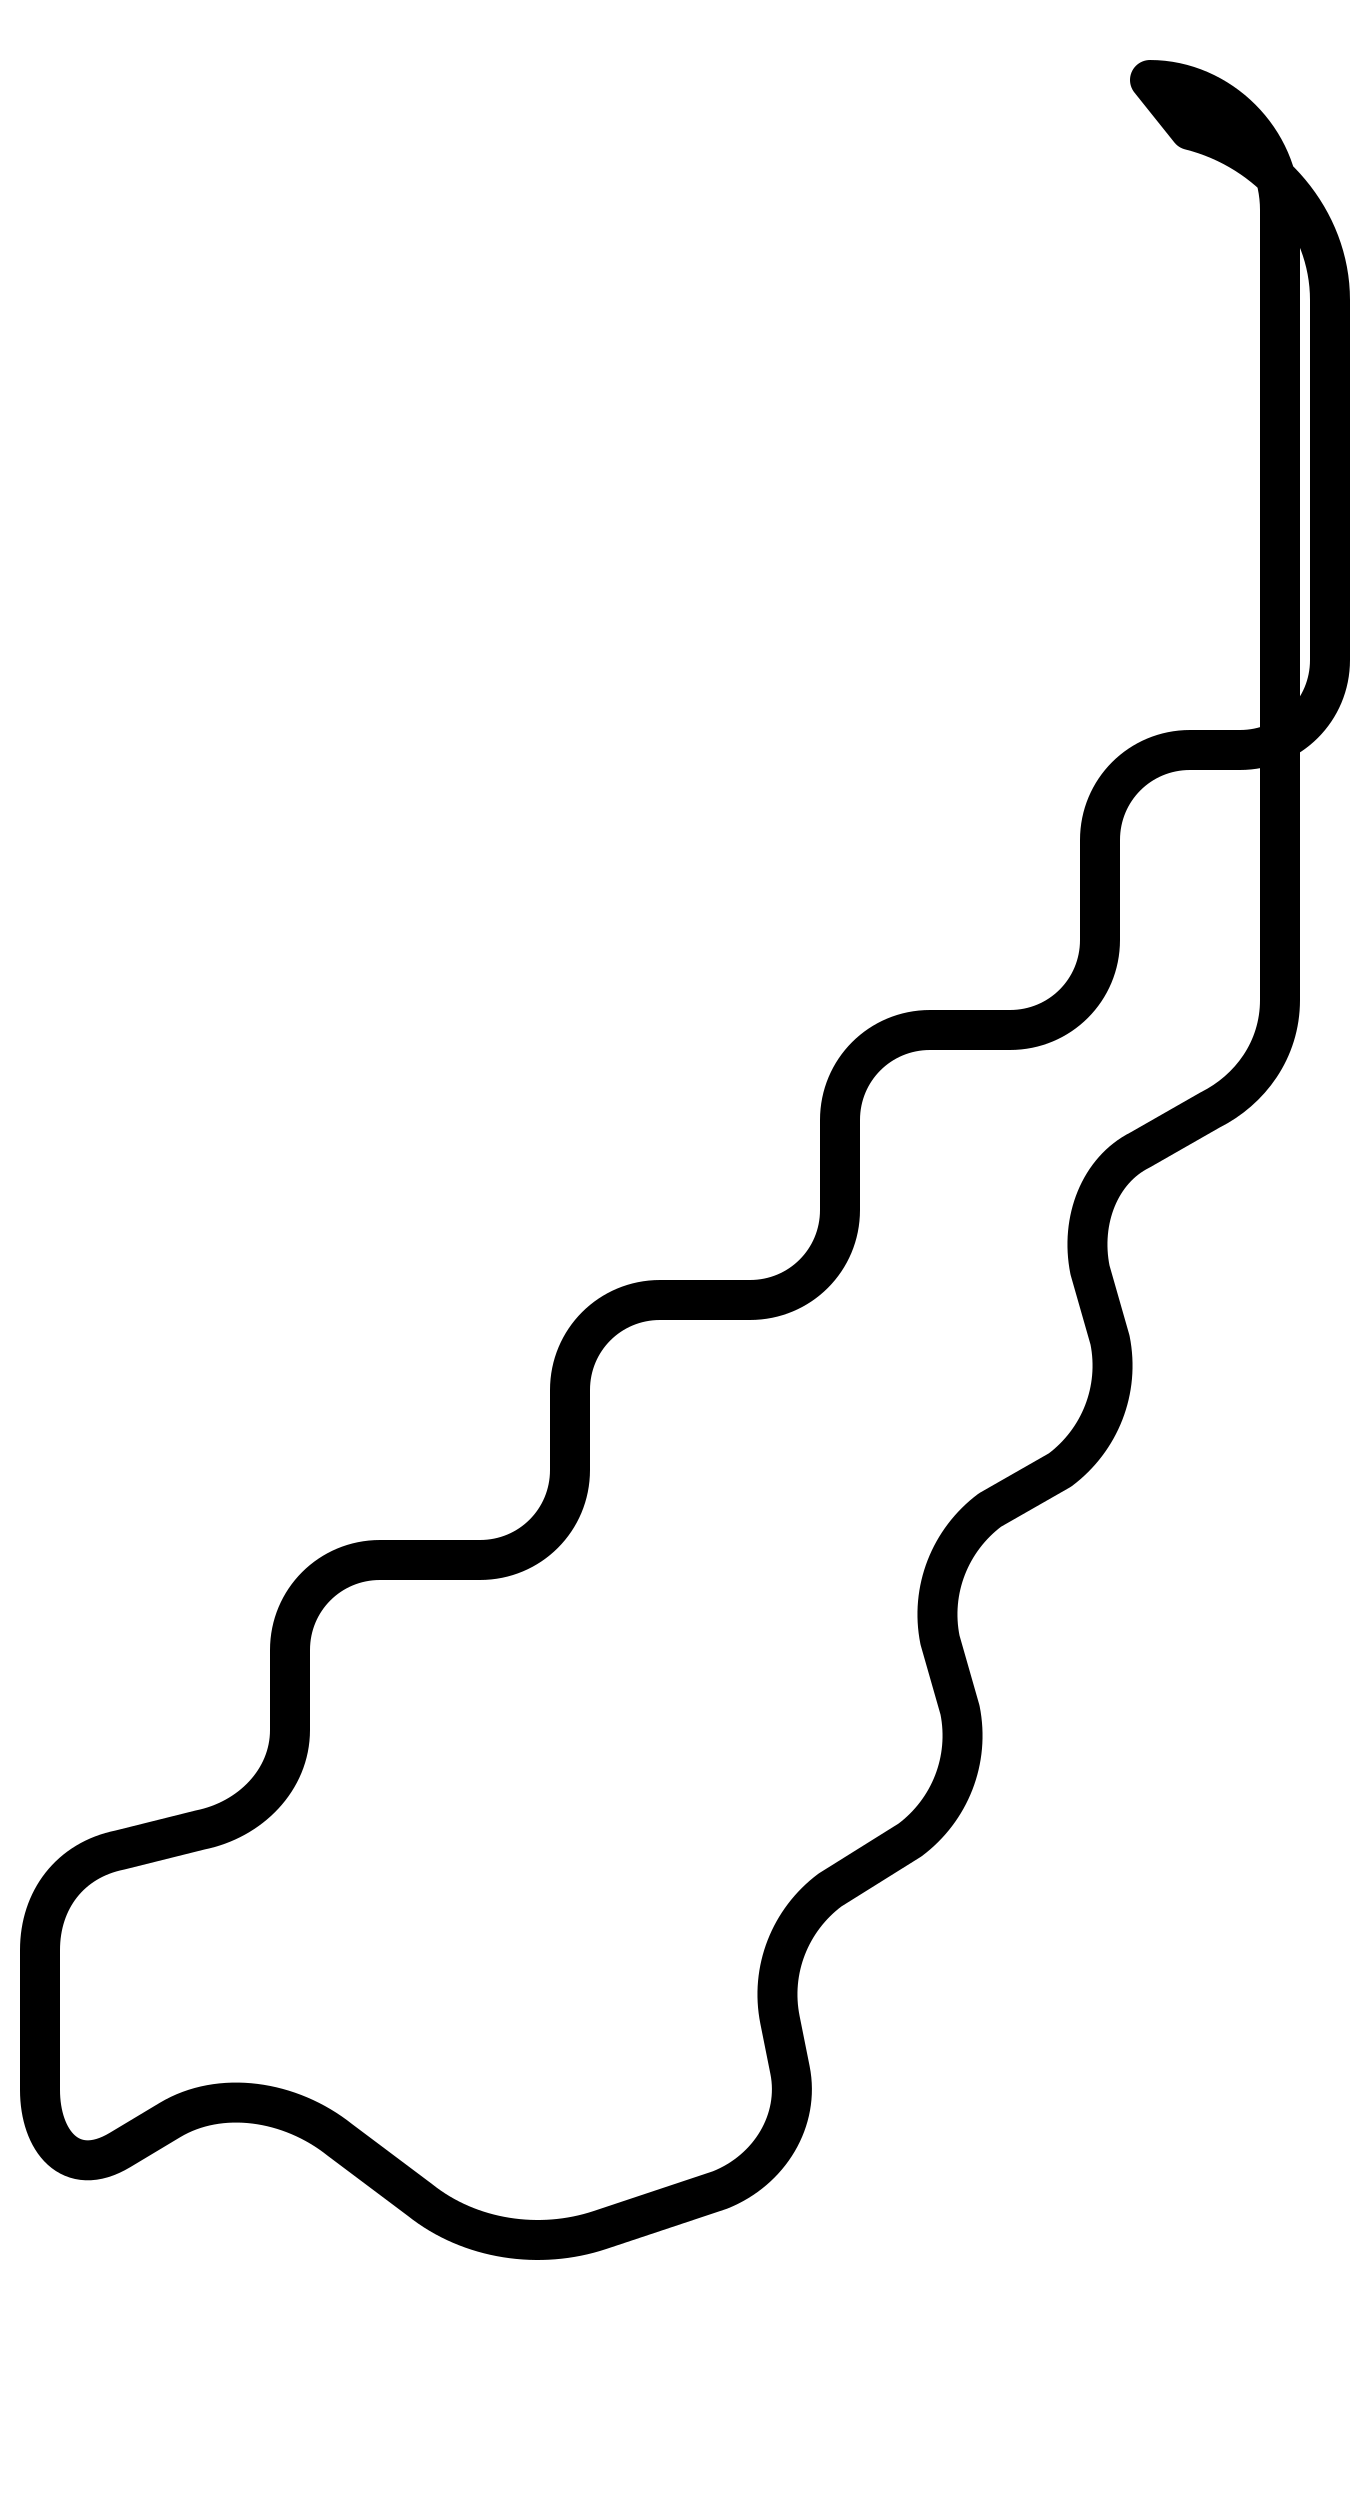
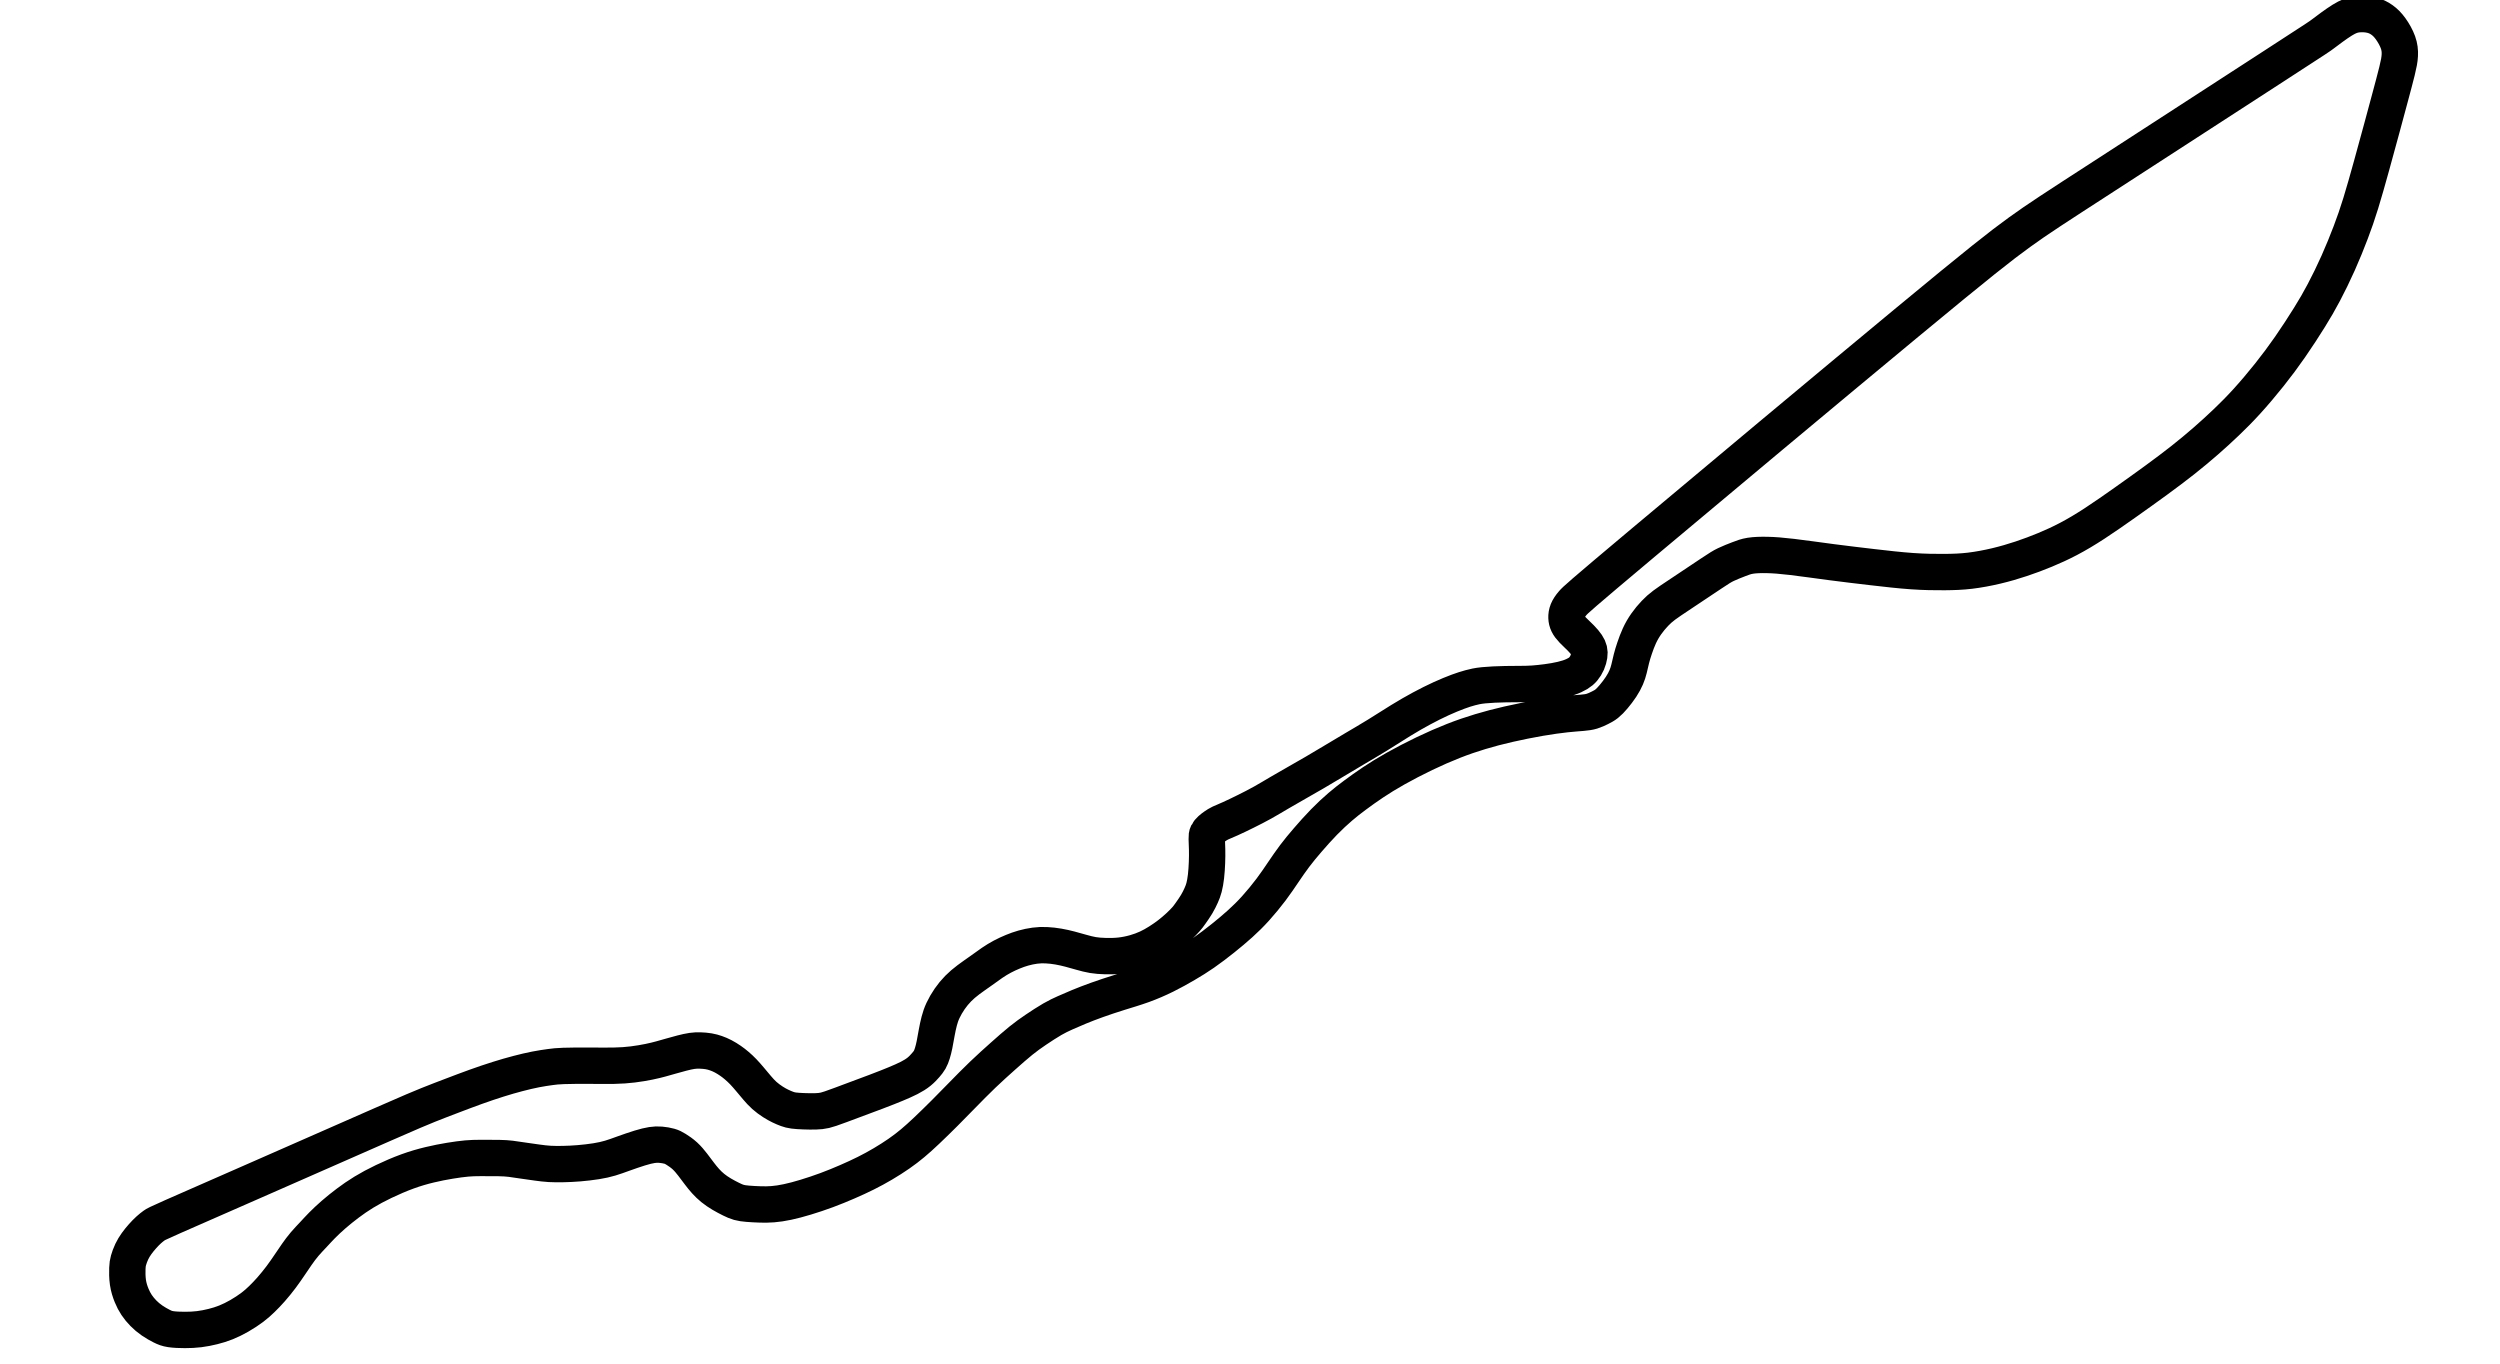
- <svg xmlns="http://www.w3.org/2000/svg" height="500.00" viewBox="0 0 270.00 500.00" width="270.00" version="1.1">
-   <path stroke-linejoin="round" d="M 230,16 C 244,16 256,28 256,42 L 256,200 C 256,210 250,218 242,222 L 228,230 C 220,234 216,244 218,254 L 222,268 C 224,278 220,288 212,294 L 198,302 C 190,308 186,318 188,328 L 192,342 C 194,352 190,362 182,368 L 166,378 C 158,384 154,394 156,404 L 158,414 C 160,424 154,434 144,438 L 120,446 C 108,450 94,448 84,440 L 68,428 C 58,420 44,418 34,424 L 24,430 C 14,436 8,428 8,418 L 8,390 C 8,380 14,372 24,370 L 40,366 C 50,364 58,356 58,346 L 58,330 C 58,320 66,312 76,312 L 96,312 C 106,312 114,304 114,294 L 114,278 C 114,268 122,260 132,260 L 150,260 C 160,260 168,252 168,242 L 168,224 C 168,214 176,206 186,206 L 202,206 C 212,206 220,198 220,188 L 220,168 C 220,158 228,150 238,150 L 248,150 C 258,150 266,142 266,132 L 266,60 C 266,44 254,30 238,26 Z" stroke="#000" stroke-width="8" fill="none" />
+ <svg xmlns="http://www.w3.org/2000/svg" viewBox="0 100 550 300" version="1.1">
+   <path stroke-linejoin="round" d="m501.11 113.99c-9.134 5.922-27.403 17.765-38.302 24.82-10.898 7.056-14.426 9.323-18.521 12.284-4.095 2.961-8.756 6.615-24.884 19.97-16.127 13.355-43.719 36.411-57.895 48.313-14.176 11.901-14.936 12.648-15.495 13.294s-0.915 1.192-1.126 1.715c-0.212 0.523-0.278 1.025-0.262 1.492 0.017 0.468 0.117 0.902 0.329 1.336 0.212 0.434 0.535 0.869 1.047 1.403s1.214 1.169 1.782 1.748 1.002 1.103 1.297 1.542c0.295 0.44 0.451 0.796 0.534 1.147 0.084 0.351 0.095 0.696 0.026 1.151s-0.218 1.021-0.446 1.548c-0.228 0.527-0.535 1.015-0.867 1.411-0.332 0.397-0.689 0.701-1.207 1.015-0.518 0.314-1.197 0.637-2.066 0.921-0.869 0.284-1.927 0.529-3.035 0.724-1.108 0.195-2.266 0.34-3.263 0.447-0.996 0.107-1.831 0.176-3.036 0.203-1.205 0.027-2.78 0.011-4.481 0.043s-3.528 0.11-4.843 0.244-2.118 0.323-2.929 0.543c-0.811 0.22-1.63 0.472-2.693 0.866-1.063 0.394-2.37 0.929-3.733 1.551-1.362 0.622-2.78 1.331-4.244 2.118s-2.977 1.654-4.63 2.67-3.449 2.181-5.174 3.244-3.378 2.024-4.992 2.977c-1.614 0.953-3.189 1.898-4.662 2.78s-2.843 1.701-4.142 2.46c-1.299 0.759-2.528 1.457-3.788 2.174s-2.552 1.452-3.821 2.198c-1.27 0.746-2.517 1.503-3.775 2.205-1.258 0.702-2.528 1.347-3.764 1.96s-2.439 1.192-3.385 1.615-1.637 0.69-2.155 0.938-0.863 0.476-1.194 0.704c-0.331 0.228-0.649 0.457-0.944 0.727-0.295 0.27-0.568 0.582-0.718 0.88-0.15 0.298-0.178 0.582-0.167 1.172 0.011 0.59 0.061 1.487 0.081 2.403 0.019 0.916 8e-3 1.851-0.031 2.848-0.039 0.997-0.106 2.055-0.214 2.999-0.108 0.945-0.258 1.777-0.432 2.441s-0.37 1.16-0.63 1.743c-0.26 0.583-0.583 1.252-1.008 1.961s-0.953 1.457-1.339 2-0.63 0.882-1.034 1.335c-0.404 0.454-0.967 1.022-1.599 1.607-0.632 0.585-1.334 1.186-2.075 1.754-0.741 0.568-1.52 1.103-2.3 1.593s-1.559 0.935-2.411 1.331c-0.852 0.395-1.776 0.741-2.795 1.03-1.019 0.29-2.133 0.523-3.255 0.646-1.122 0.123-2.253 0.134-3.259 0.108-1.006-0.026-1.888-0.089-2.739-0.231-0.85-0.142-1.669-0.362-2.512-0.598s-1.709-0.488-2.551-0.709c-0.843-0.22-1.661-0.409-2.536-0.559-0.874-0.15-1.803-0.26-2.67-0.299-0.866-0.039-1.669-8e-3 -2.512 0.102-0.843 0.11-1.724 0.299-2.536 0.528-0.811 0.228-1.551 0.496-2.315 0.811-0.764 0.315-1.551 0.677-2.307 1.079-0.756 0.402-1.48 0.843-2.246 1.364-0.765 0.521-1.572 1.122-2.465 1.757-0.893 0.635-1.873 1.303-2.731 1.949-0.858 0.646-1.593 1.27-2.272 1.96-0.679 0.69-1.303 1.448-1.871 2.272-0.568 0.824-1.08 1.715-1.459 2.528-0.379 0.813-0.624 1.548-0.835 2.35-0.212 0.802-0.39 1.67-0.557 2.572-0.167 0.902-0.323 1.837-0.479 2.606-0.156 0.768-0.312 1.37-0.479 1.904s-0.345 1.002-0.579 1.414c-0.234 0.412-0.523 0.768-0.902 1.203-0.379 0.434-0.846 0.947-1.437 1.425-0.59 0.479-1.303 0.924-2.171 1.37s-1.893 0.891-2.962 1.336c-1.069 0.445-2.183 0.891-4.43 1.744s-5.628 2.114-7.681 2.87c-2.053 0.756-2.777 1.008-3.447 1.166-0.669 0.158-1.284 0.221-2.063 0.244-0.78 0.024-1.724 8e-3 -2.591-0.024-0.866-0.032-1.654-0.079-2.244-0.157-0.591-0.079-0.984-0.189-1.441-0.354s-0.976-0.386-1.496-0.638c-0.52-0.252-1.039-0.535-1.638-0.921-0.598-0.386-1.276-0.874-1.87-1.406-0.595-0.531-1.106-1.106-1.618-1.705s-1.024-1.221-1.528-1.819c-0.504-0.598-1-1.173-1.492-1.685-0.492-0.512-0.98-0.961-1.437-1.351-0.457-0.39-0.882-0.721-1.378-1.063-0.496-0.343-1.063-0.697-1.61-0.984-0.547-0.287-1.075-0.508-1.591-0.689-0.516-0.181-1.02-0.323-1.603-0.421-0.583-0.099-1.244-0.154-1.851-0.173-0.606-0.02-1.158-4e-3 -1.811 0.09s-1.41 0.268-2.221 0.476c-0.811 0.209-1.677 0.453-2.449 0.673-0.772 0.22-1.449 0.417-2.189 0.618-0.74 0.201-1.543 0.406-2.583 0.618-1.039 0.213-2.315 0.433-3.591 0.591-1.276 0.157-2.551 0.252-4.166 0.283-1.614 0.032-3.567 0-5.583-8e-3 -2.016-8e-3 -4.095 8e-3 -5.465 0.055-1.37 0.047-2.032 0.126-2.925 0.247s-2.018 0.284-3.238 0.522-2.534 0.549-3.892 0.906c-1.359 0.356-2.762 0.757-4.321 1.247-1.559 0.49-3.274 1.069-4.978 1.682s-3.397 1.258-5.123 1.915c-1.726 0.657-3.486 1.325-5.29 2.049-1.804 0.724-3.653 1.503-10.109 4.332-6.457 2.828-17.521 7.705-26.518 11.656s-15.926 6.974-19.517 8.565c-3.591 1.591-3.843 1.748-4.181 1.992-0.339 0.244-0.764 0.575-1.205 0.976-0.441 0.402-0.898 0.874-1.347 1.378s-0.89 1.039-1.291 1.599c-0.402 0.559-0.764 1.142-1.071 1.788-0.307 0.646-0.559 1.354-0.717 1.914-0.157 0.559-0.22 0.969-0.252 1.772-0.031 0.803-0.031 2 0.126 3.079s0.473 2.039 0.803 2.851 0.677 1.472 1.103 2.11c0.425 0.638 0.929 1.252 1.496 1.827 0.567 0.575 1.197 1.11 1.906 1.599 0.709 0.488 1.496 0.929 2.142 1.252s1.15 0.528 1.984 0.653c0.835 0.126 2 0.173 3.095 0.173 1.095-1e-5 2.118-0.047 3.142-0.173 1.024-0.126 2.047-0.331 3.024-0.575s1.906-0.528 2.866-0.913c0.961-0.386 1.953-0.874 2.953-1.449 1-0.575 2.008-1.236 2.831-1.856 0.823-0.619 1.461-1.197 2.114-1.83 0.653-0.634 1.321-1.324 2.045-2.148s1.503-1.782 2.205-2.717c0.702-0.935 1.325-1.849 1.882-2.673 0.557-0.824 1.047-1.559 1.57-2.305 0.523-0.746 1.08-1.503 1.715-2.25 0.635-0.746 1.347-1.481 1.973-2.15 0.626-0.669 1.165-1.272 1.868-1.983s1.569-1.53 2.53-2.365c0.961-0.835 2.016-1.685 3.118-2.512 1.103-0.827 2.252-1.63 3.544-2.417 1.292-0.787 2.725-1.559 4.37-2.347s3.504-1.591 5.237-2.221c1.732-0.63 3.339-1.087 4.882-1.457 1.543-0.37 3.024-0.654 4.402-0.882 1.378-0.228 2.654-0.402 3.701-0.496 1.047-0.095 1.866-0.11 3.079-0.118 1.213-8e-3 2.819-8e-3 3.977 0.016 1.158 0.024 1.866 0.071 2.662 0.165 0.795 0.095 1.677 0.236 2.677 0.386 1 0.15 2.118 0.307 3.103 0.441 0.984 0.134 1.835 0.244 2.78 0.299 0.945 0.055 1.984 0.055 3.047 0.032 1.063-0.024 2.15-0.071 3.386-0.173 1.236-0.102 2.622-0.26 3.803-0.449s2.158-0.409 3.087-0.685c0.929-0.276 1.811-0.606 2.929-1.008 1.118-0.402 2.473-0.874 3.575-1.213 1.103-0.339 1.953-0.543 2.662-0.654 0.709-0.11 1.276-0.126 1.929-0.071 0.654 0.055 1.394 0.181 1.945 0.339 0.551 0.158 0.913 0.347 1.457 0.685s1.268 0.827 1.913 1.416c0.646 0.589 1.213 1.28 1.736 1.954 0.523 0.674 1.002 1.331 1.458 1.932 0.457 0.601 0.891 1.147 1.37 1.676 0.479 0.529 1.002 1.041 1.593 1.52 0.59 0.479 1.247 0.924 1.949 1.342 0.702 0.418 1.448 0.807 2.083 1.119 0.635 0.312 1.158 0.546 1.715 0.702 0.557 0.156 1.147 0.234 1.943 0.301 0.796 0.067 1.798 0.122 2.734 0.15 0.935 0.028 1.804 0.028 2.773-0.05 0.969-0.078 2.038-0.234 3.241-0.49 1.203-0.256 2.539-0.612 4.009-1.058 1.47-0.445 3.074-0.98 4.633-1.559 1.559-0.579 3.074-1.203 4.51-1.826 1.437-0.624 2.795-1.247 4.087-1.893 1.292-0.646 2.517-1.314 3.742-2.038 1.225-0.724 2.45-1.503 3.541-2.261 1.091-0.757 2.049-1.492 3.015-2.3s1.939-1.687 3.135-2.82c1.196-1.133 2.613-2.519 3.92-3.826s2.504-2.536 3.874-3.937c1.37-1.402 2.914-2.977 4.457-4.457s3.087-2.866 4.52-4.142c1.433-1.276 2.756-2.441 3.906-3.37 1.15-0.929 2.126-1.622 3.292-2.41 1.165-0.787 2.52-1.669 3.607-2.299s1.906-1.008 2.819-1.417c0.913-0.409 1.921-0.85 3.071-1.323 1.15-0.472 2.441-0.976 3.937-1.512s3.197-1.102 4.914-1.638c1.717-0.535 3.449-1.039 5.15-1.654s3.37-1.339 4.961-2.126c1.591-0.787 3.103-1.638 4.474-2.441 1.371-0.803 2.603-1.56 3.964-2.506s2.854-2.082 4.235-3.184c1.381-1.103 2.65-2.172 3.82-3.229 1.169-1.058 2.238-2.105 3.385-3.374 1.147-1.27 2.372-2.762 3.4-4.128 1.028-1.366 1.86-2.606 2.685-3.825s1.644-2.415 2.51-3.565 1.78-2.252 2.866-3.512c1.087-1.26 2.347-2.677 3.591-3.953 1.244-1.276 2.473-2.41 3.575-3.355 1.103-0.945 2.079-1.701 3.244-2.567s2.52-1.843 3.985-2.819c1.465-0.976 3.04-1.953 4.945-3.024 1.906-1.071 4.142-2.236 6.345-3.293 2.203-1.057 4.372-2.005 6.403-2.803s3.924-1.443 5.884-2.033c1.96-0.59 3.987-1.125 6.225-1.637 2.238-0.512 4.688-1.002 6.893-1.381 2.205-0.379 4.165-0.646 5.713-0.813 1.548-0.167 2.684-0.234 3.575-0.312 0.891-0.078 1.537-0.167 2.16-0.356s1.225-0.479 1.76-0.746c0.535-0.267 1.002-0.512 1.481-0.891 0.479-0.379 0.969-0.891 1.514-1.537s1.147-1.425 1.637-2.171c0.49-0.746 0.869-1.459 1.147-2.105 0.278-0.646 0.457-1.225 0.624-1.893s0.323-1.425 0.512-2.172c0.189-0.746 0.412-1.481 0.702-2.339 0.29-0.858 0.646-1.837 1.069-2.751 0.423-0.913 0.913-1.76 1.492-2.584 0.579-0.824 1.247-1.626 1.893-2.305s1.27-1.236 2.071-1.837 1.782-1.247 3.72-2.539 4.833-3.229 6.593-4.399c1.76-1.169 2.383-1.57 3.241-1.982 0.858-0.412 1.949-0.835 2.84-1.18 0.891-0.345 1.581-0.612 2.572-0.768 0.991-0.156 2.283-0.2 3.72-0.167 1.437 0.033 3.018 0.145 5.42 0.431 2.402 0.286 5.625 0.746 8.701 1.15 3.076 0.403 6.005 0.75 8.982 1.096s6 0.693 8.709 0.882c2.709 0.189 5.103 0.22 7.15 0.205 2.047-0.016 3.748-0.079 5.607-0.299 1.858-0.221 3.874-0.598 5.796-1.055 1.921-0.457 3.748-0.992 5.52-1.583 1.772-0.591 3.488-1.236 5.197-1.945 1.709-0.709 3.41-1.48 5.189-2.417 1.78-0.937 3.638-2.039 5.717-3.394 2.079-1.354 4.378-2.961 6.717-4.614 2.339-1.654 4.717-3.354 6.851-4.914s4.024-2.977 5.819-4.394c1.795-1.417 3.496-2.835 5.087-4.221 1.591-1.386 3.071-2.74 4.536-4.142 1.465-1.402 2.914-2.85 4.504-4.599 1.591-1.748 3.323-3.796 4.929-5.811 1.606-2.016 3.087-4 4.583-6.158 1.496-2.158 3.008-4.488 4.23-6.455 1.222-1.966 2.155-3.568 3.178-5.505 1.023-1.937 2.137-4.208 3.161-6.503s1.96-4.61 2.762-6.726c0.802-2.116 1.47-4.031 2.205-6.415s1.537-5.234 2.339-8.129c0.802-2.895 1.604-5.835 2.291-8.374 0.688-2.538 1.262-4.675 1.832-6.798 0.57-2.123 1.137-4.234 1.515-5.777s0.567-2.52 0.614-3.465c0.047-0.945-0.047-1.858-0.409-2.866-0.362-1.008-0.992-2.11-1.606-2.961s-1.213-1.449-1.89-1.937-1.433-0.866-2.378-1.087c-0.945-0.221-2.079-0.284-3.103-0.158-1.024 0.126-1.937 0.441-3.307 1.291-1.37 0.85-3.197 2.236-4.111 2.929-0.913 0.693-0.913 0.693-10.048 6.614z" stroke="#000" stroke-width="8" fill="none" />
</svg>
